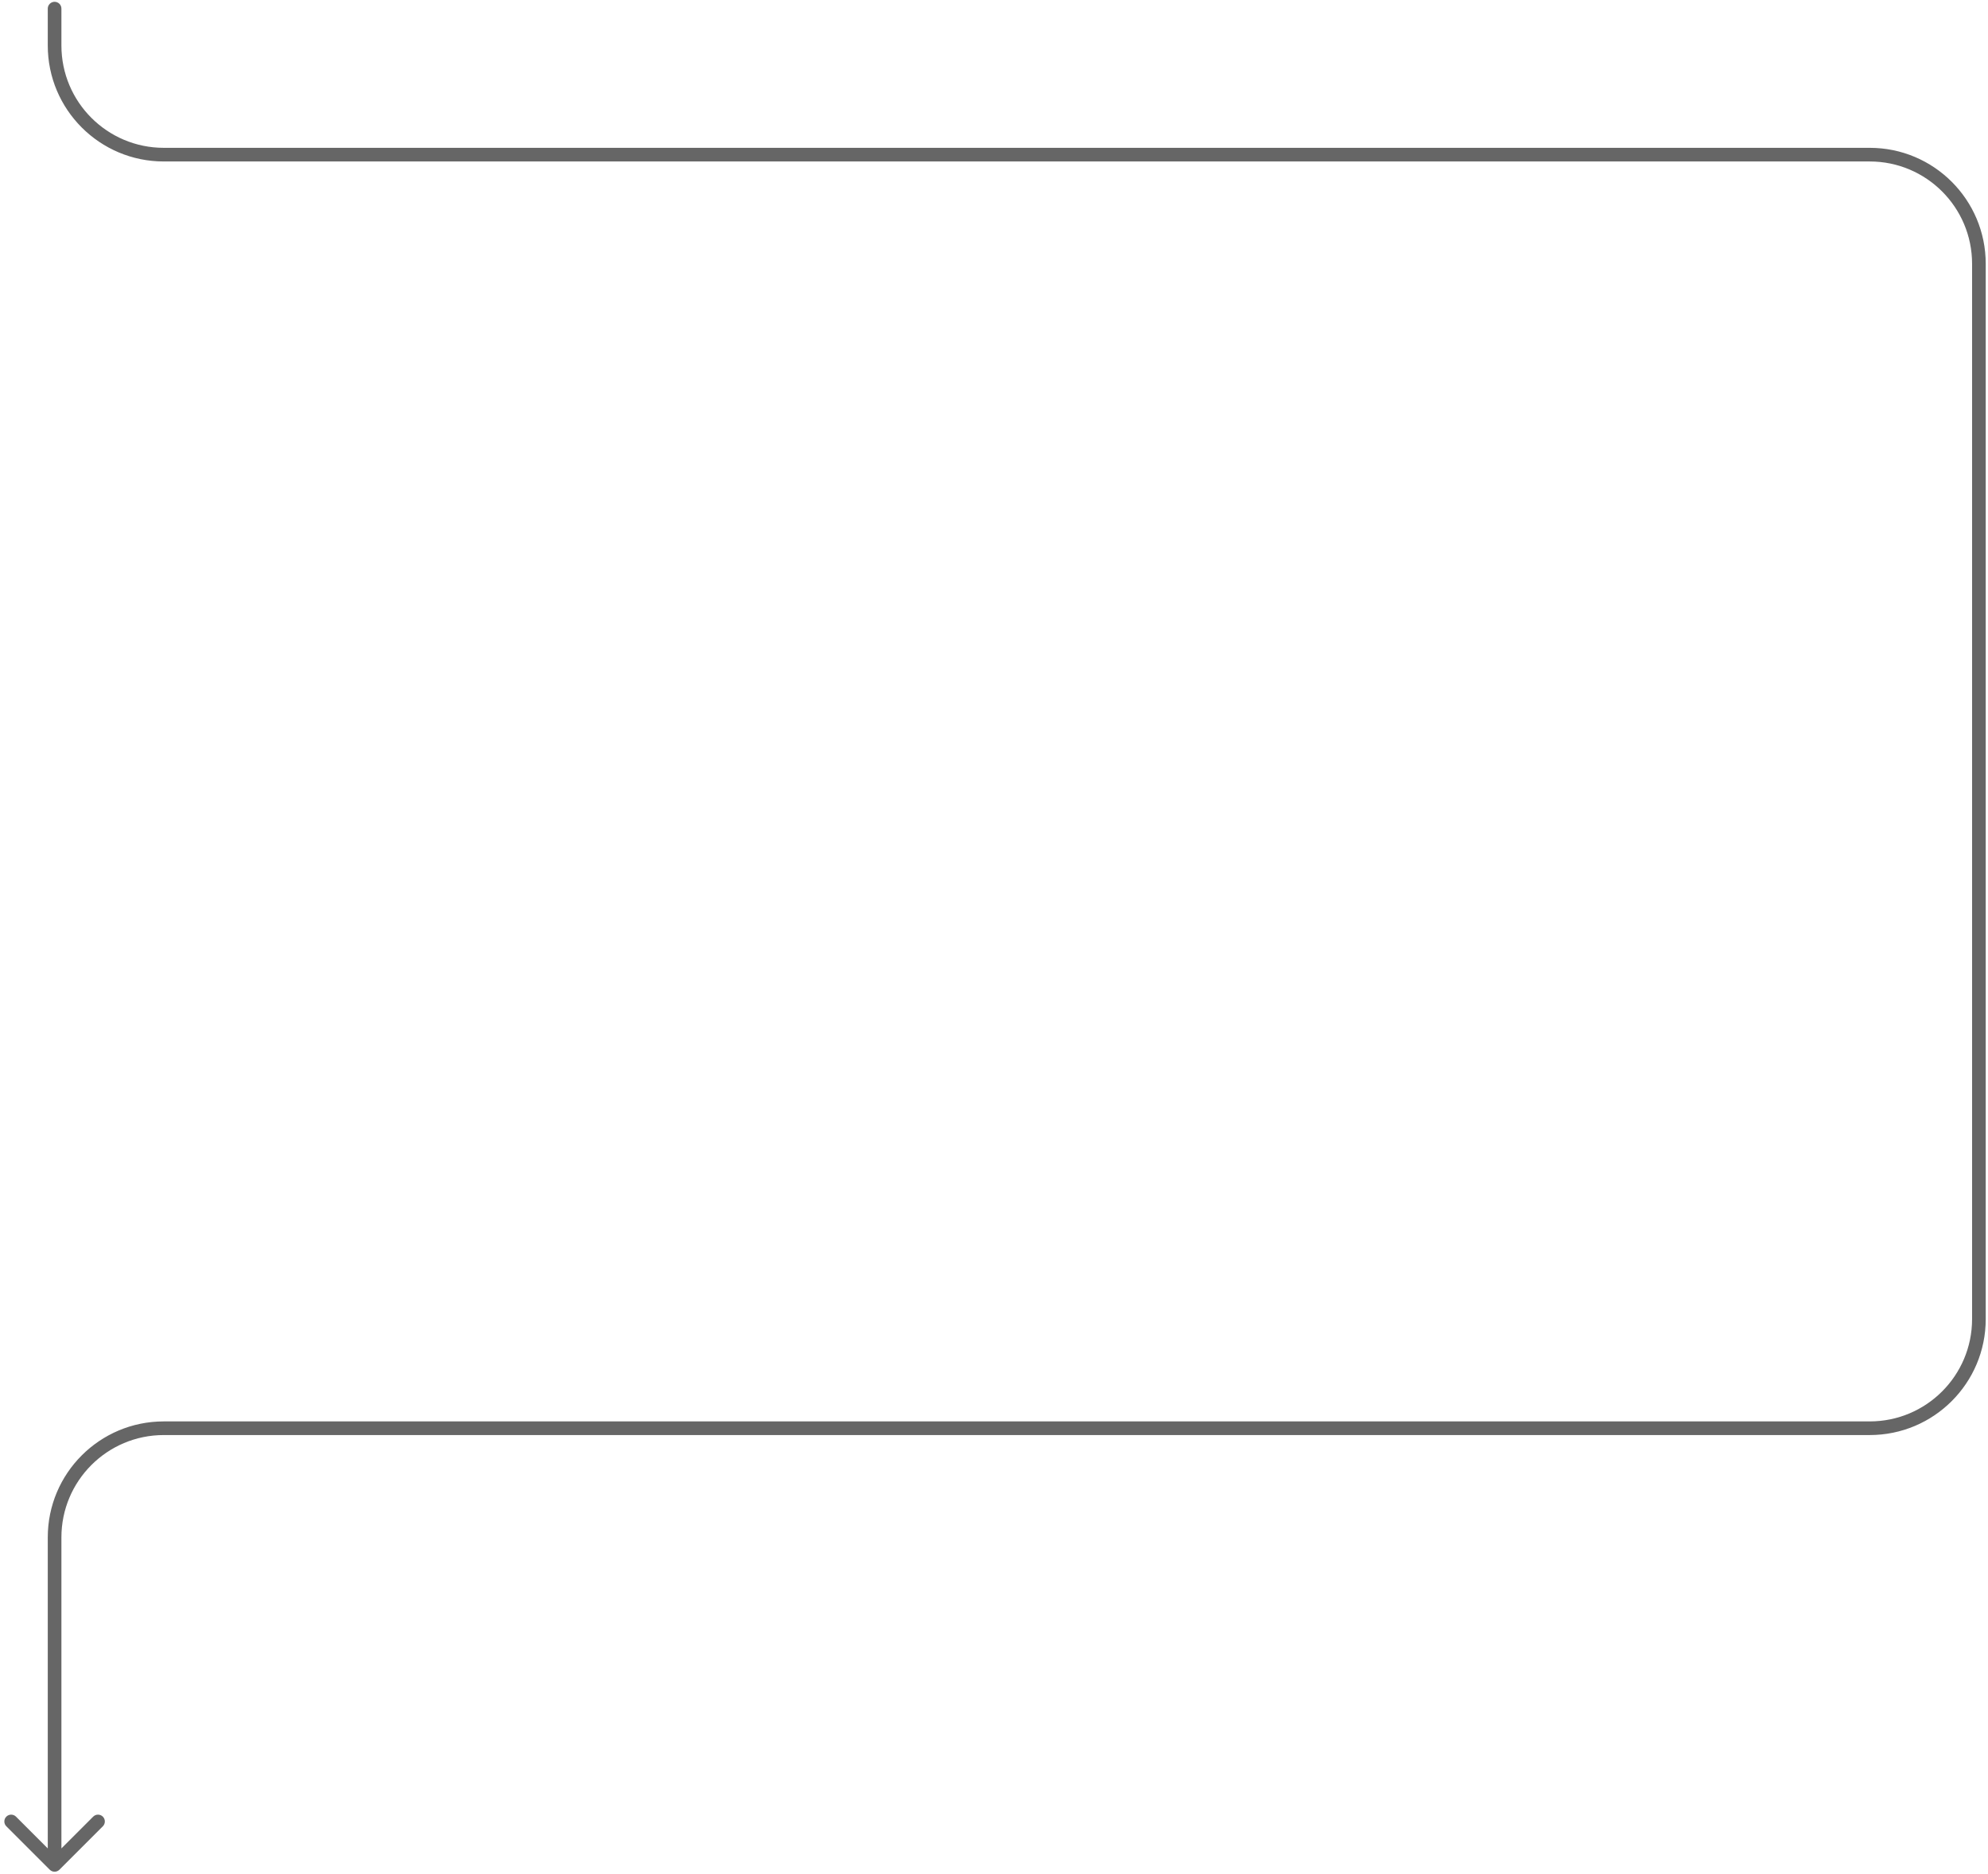
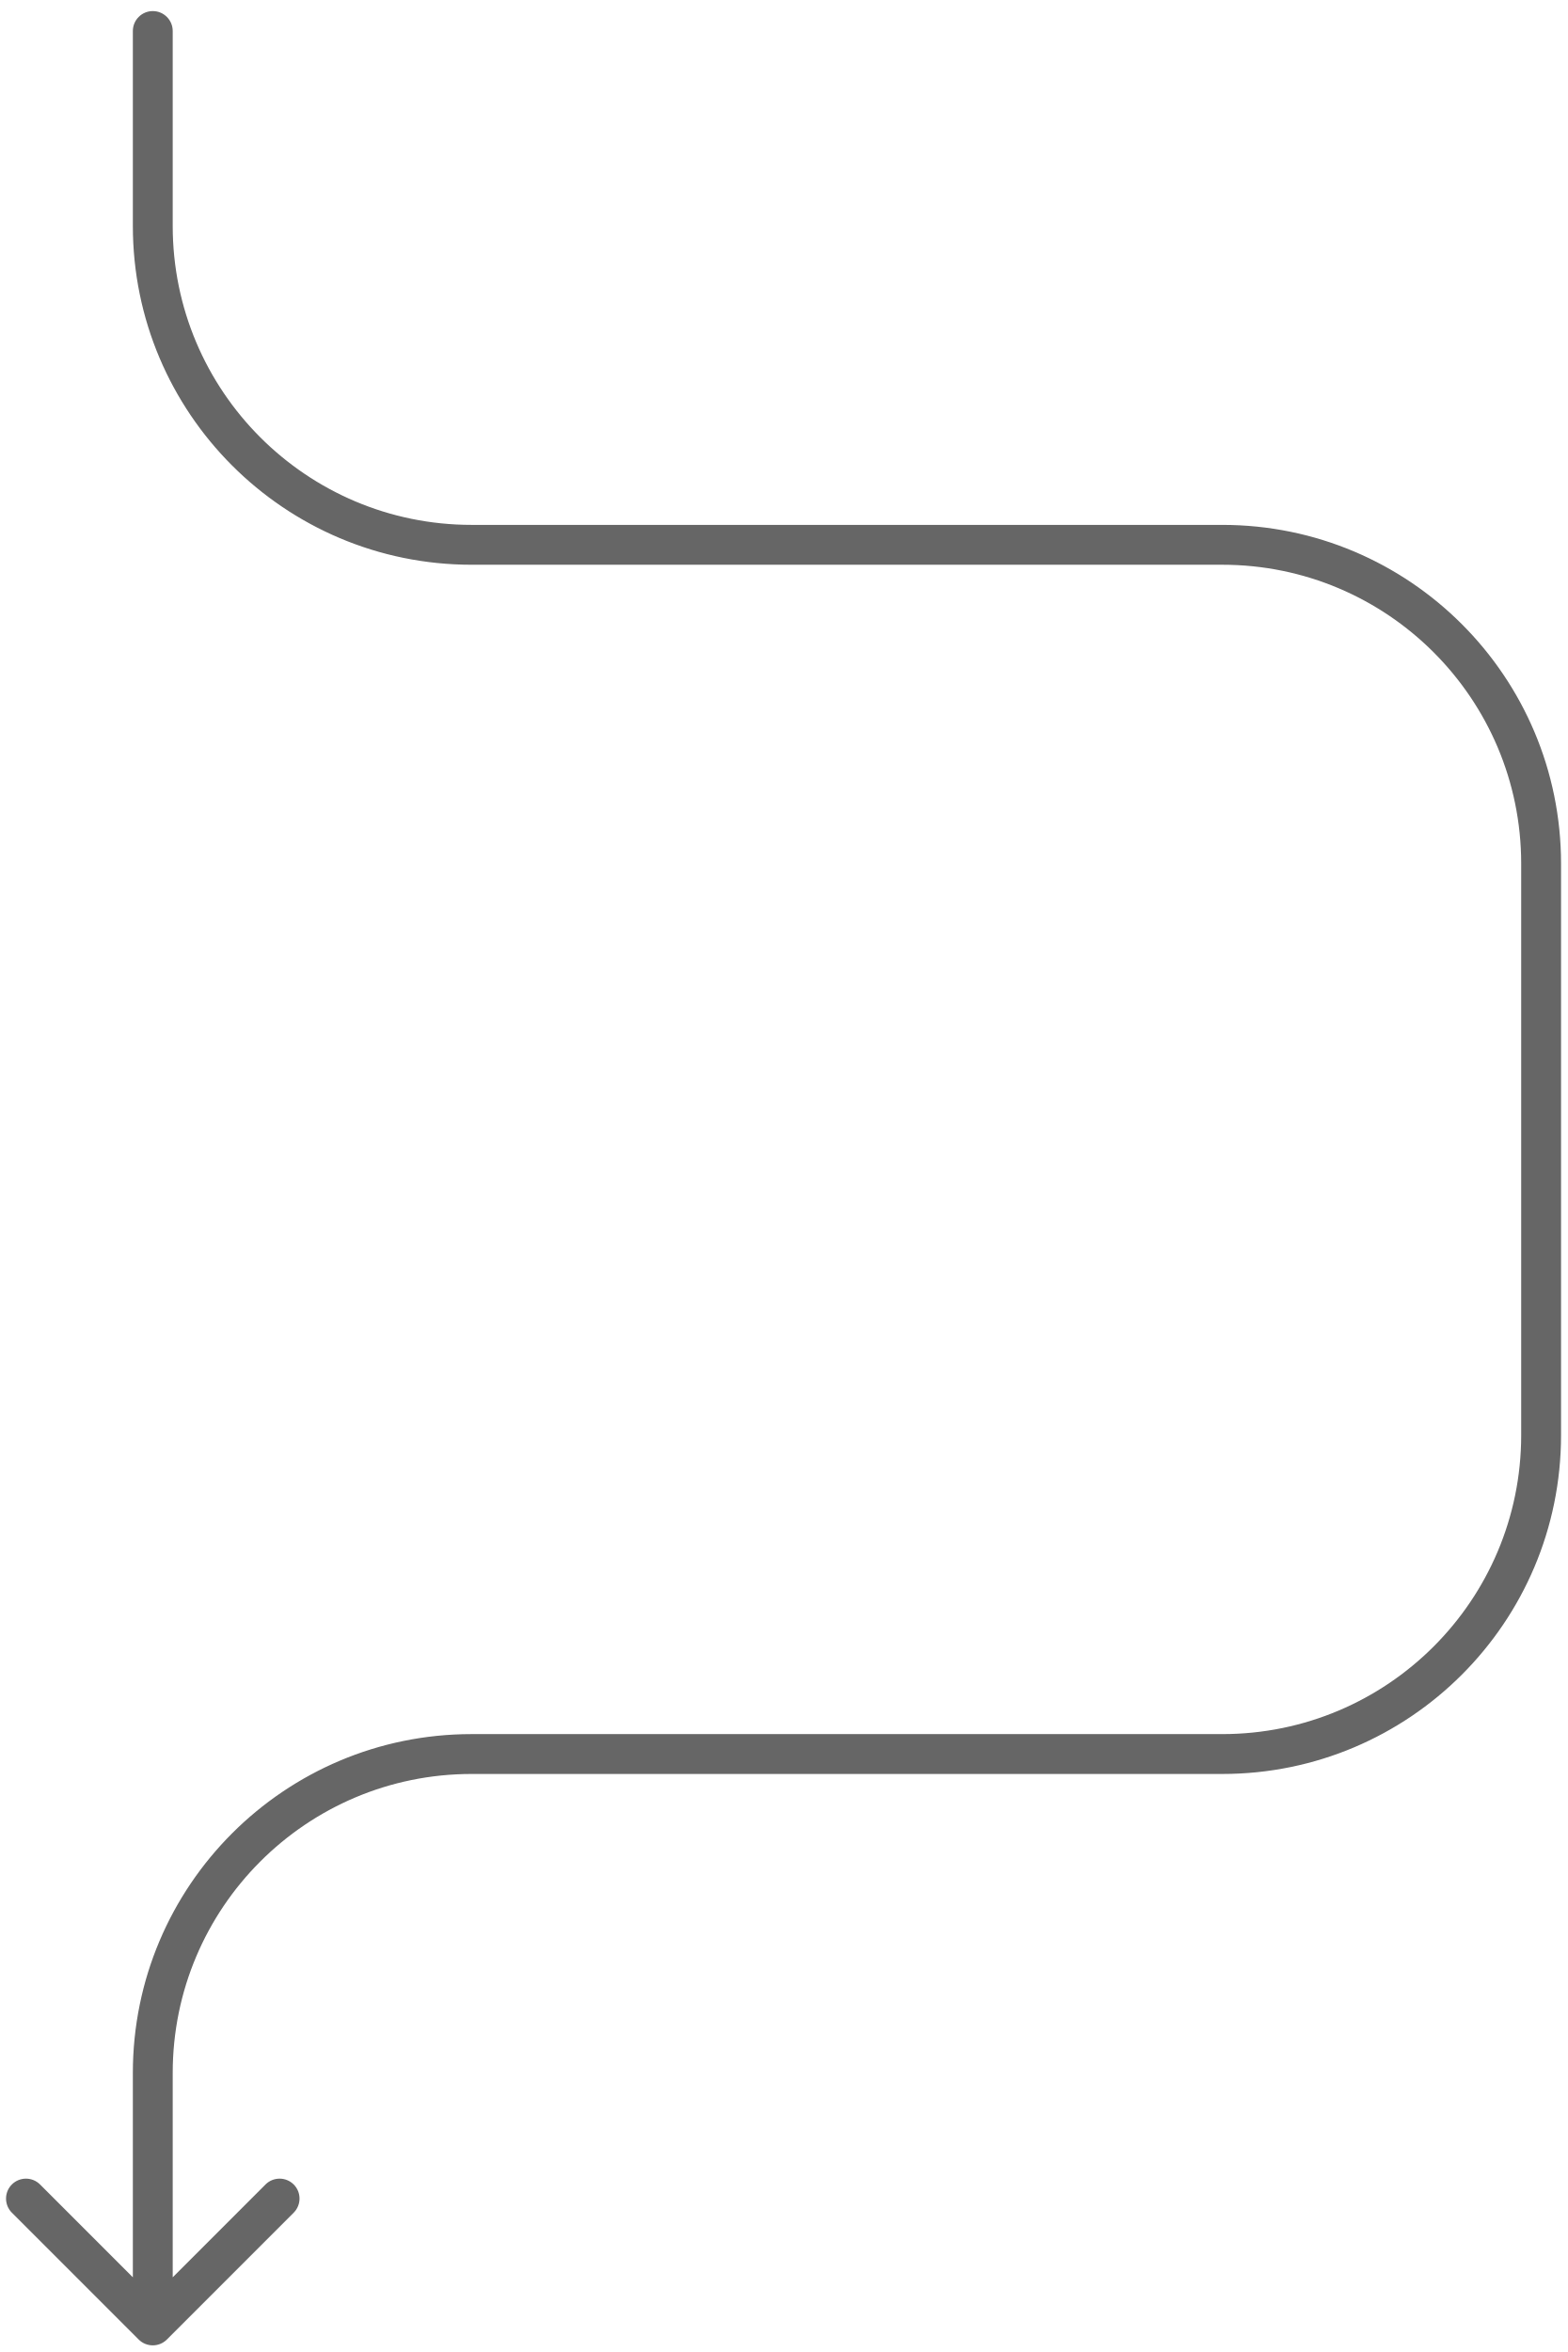
- <svg xmlns="http://www.w3.org/2000/svg" width="437" height="412" viewBox="0 0 437 412" fill="none">
-   <path d="M10.939 411.061C11.525 411.646 12.475 411.646 13.061 411.061L22.607 401.515C23.192 400.929 23.192 399.979 22.607 399.393C22.021 398.808 21.071 398.808 20.485 399.393L12 407.879L3.515 399.393C2.929 398.808 1.979 398.808 1.393 399.393C0.808 399.979 0.808 400.929 1.393 401.515L10.939 411.061ZM13.5 1.896C13.5 1.068 12.828 0.396 12 0.396C11.172 0.396 10.5 1.068 10.5 1.896H13.5ZM13.5 410V338H10.5V410H13.5ZM36 315.5H411.001V312.5H36V315.5ZM436.501 290V58H433.501V290H436.501ZM411.001 32.5H36V35.5H411.001V32.5ZM13.5 10V1.896H10.5V10H13.5ZM36 32.5C23.574 32.5 13.5 22.426 13.5 10H10.5C10.5 24.083 21.917 35.5 36 35.5V32.5ZM436.501 58C436.501 43.917 425.085 32.5 411.001 32.5V35.5C423.428 35.5 433.501 45.574 433.501 58H436.501ZM411.001 315.5C425.085 315.5 436.501 304.083 436.501 290H433.501C433.501 302.426 423.428 312.5 411.001 312.5V315.5ZM13.5 338C13.5 325.574 23.574 315.5 36 315.5V312.5C21.917 312.5 10.5 323.917 10.5 338H13.5Z" fill="#666666" />
+ <svg xmlns="http://www.w3.org/2000/svg" width="118" height="177" viewBox="0 0 118 177" fill="none">
+   <path d="M10.439 176.061C11.025 176.646 11.975 176.646 12.561 176.061L22.107 166.515C22.692 165.929 22.692 164.979 22.107 164.393C21.521 163.808 20.571 163.808 19.985 164.393L11.5 172.879L3.015 164.393C2.429 163.808 1.479 163.808 0.893 164.393C0.308 164.979 0.308 165.929 0.893 166.515L10.439 176.061ZM13 2.334C13 1.506 12.328 0.834 11.5 0.834C10.672 0.834 10 1.506 10 2.334H13ZM13 175V156H10V175H13ZM35.5 133.5H92V130.5H35.5V133.5ZM117.5 108V65H114.5V108H117.5ZM92 39.5H35.5V42.5H92V39.5ZM13 17V2.334H10V17H13ZM35.5 39.5C23.074 39.5 13 29.426 13 17H10C10 31.083 21.417 42.5 35.5 42.5V39.5ZM117.5 65C117.5 50.917 106.083 39.5 92 39.5V42.5C104.426 42.5 114.5 52.574 114.5 65H117.5ZM92 133.5C106.083 133.5 117.5 122.083 117.5 108H114.5C114.5 120.426 104.426 130.5 92 130.5V133.5ZM13 156C13 143.574 23.074 133.5 35.5 133.5V130.5C21.417 130.5 10 141.917 10 156H13Z" fill="#666666" />
</svg>
